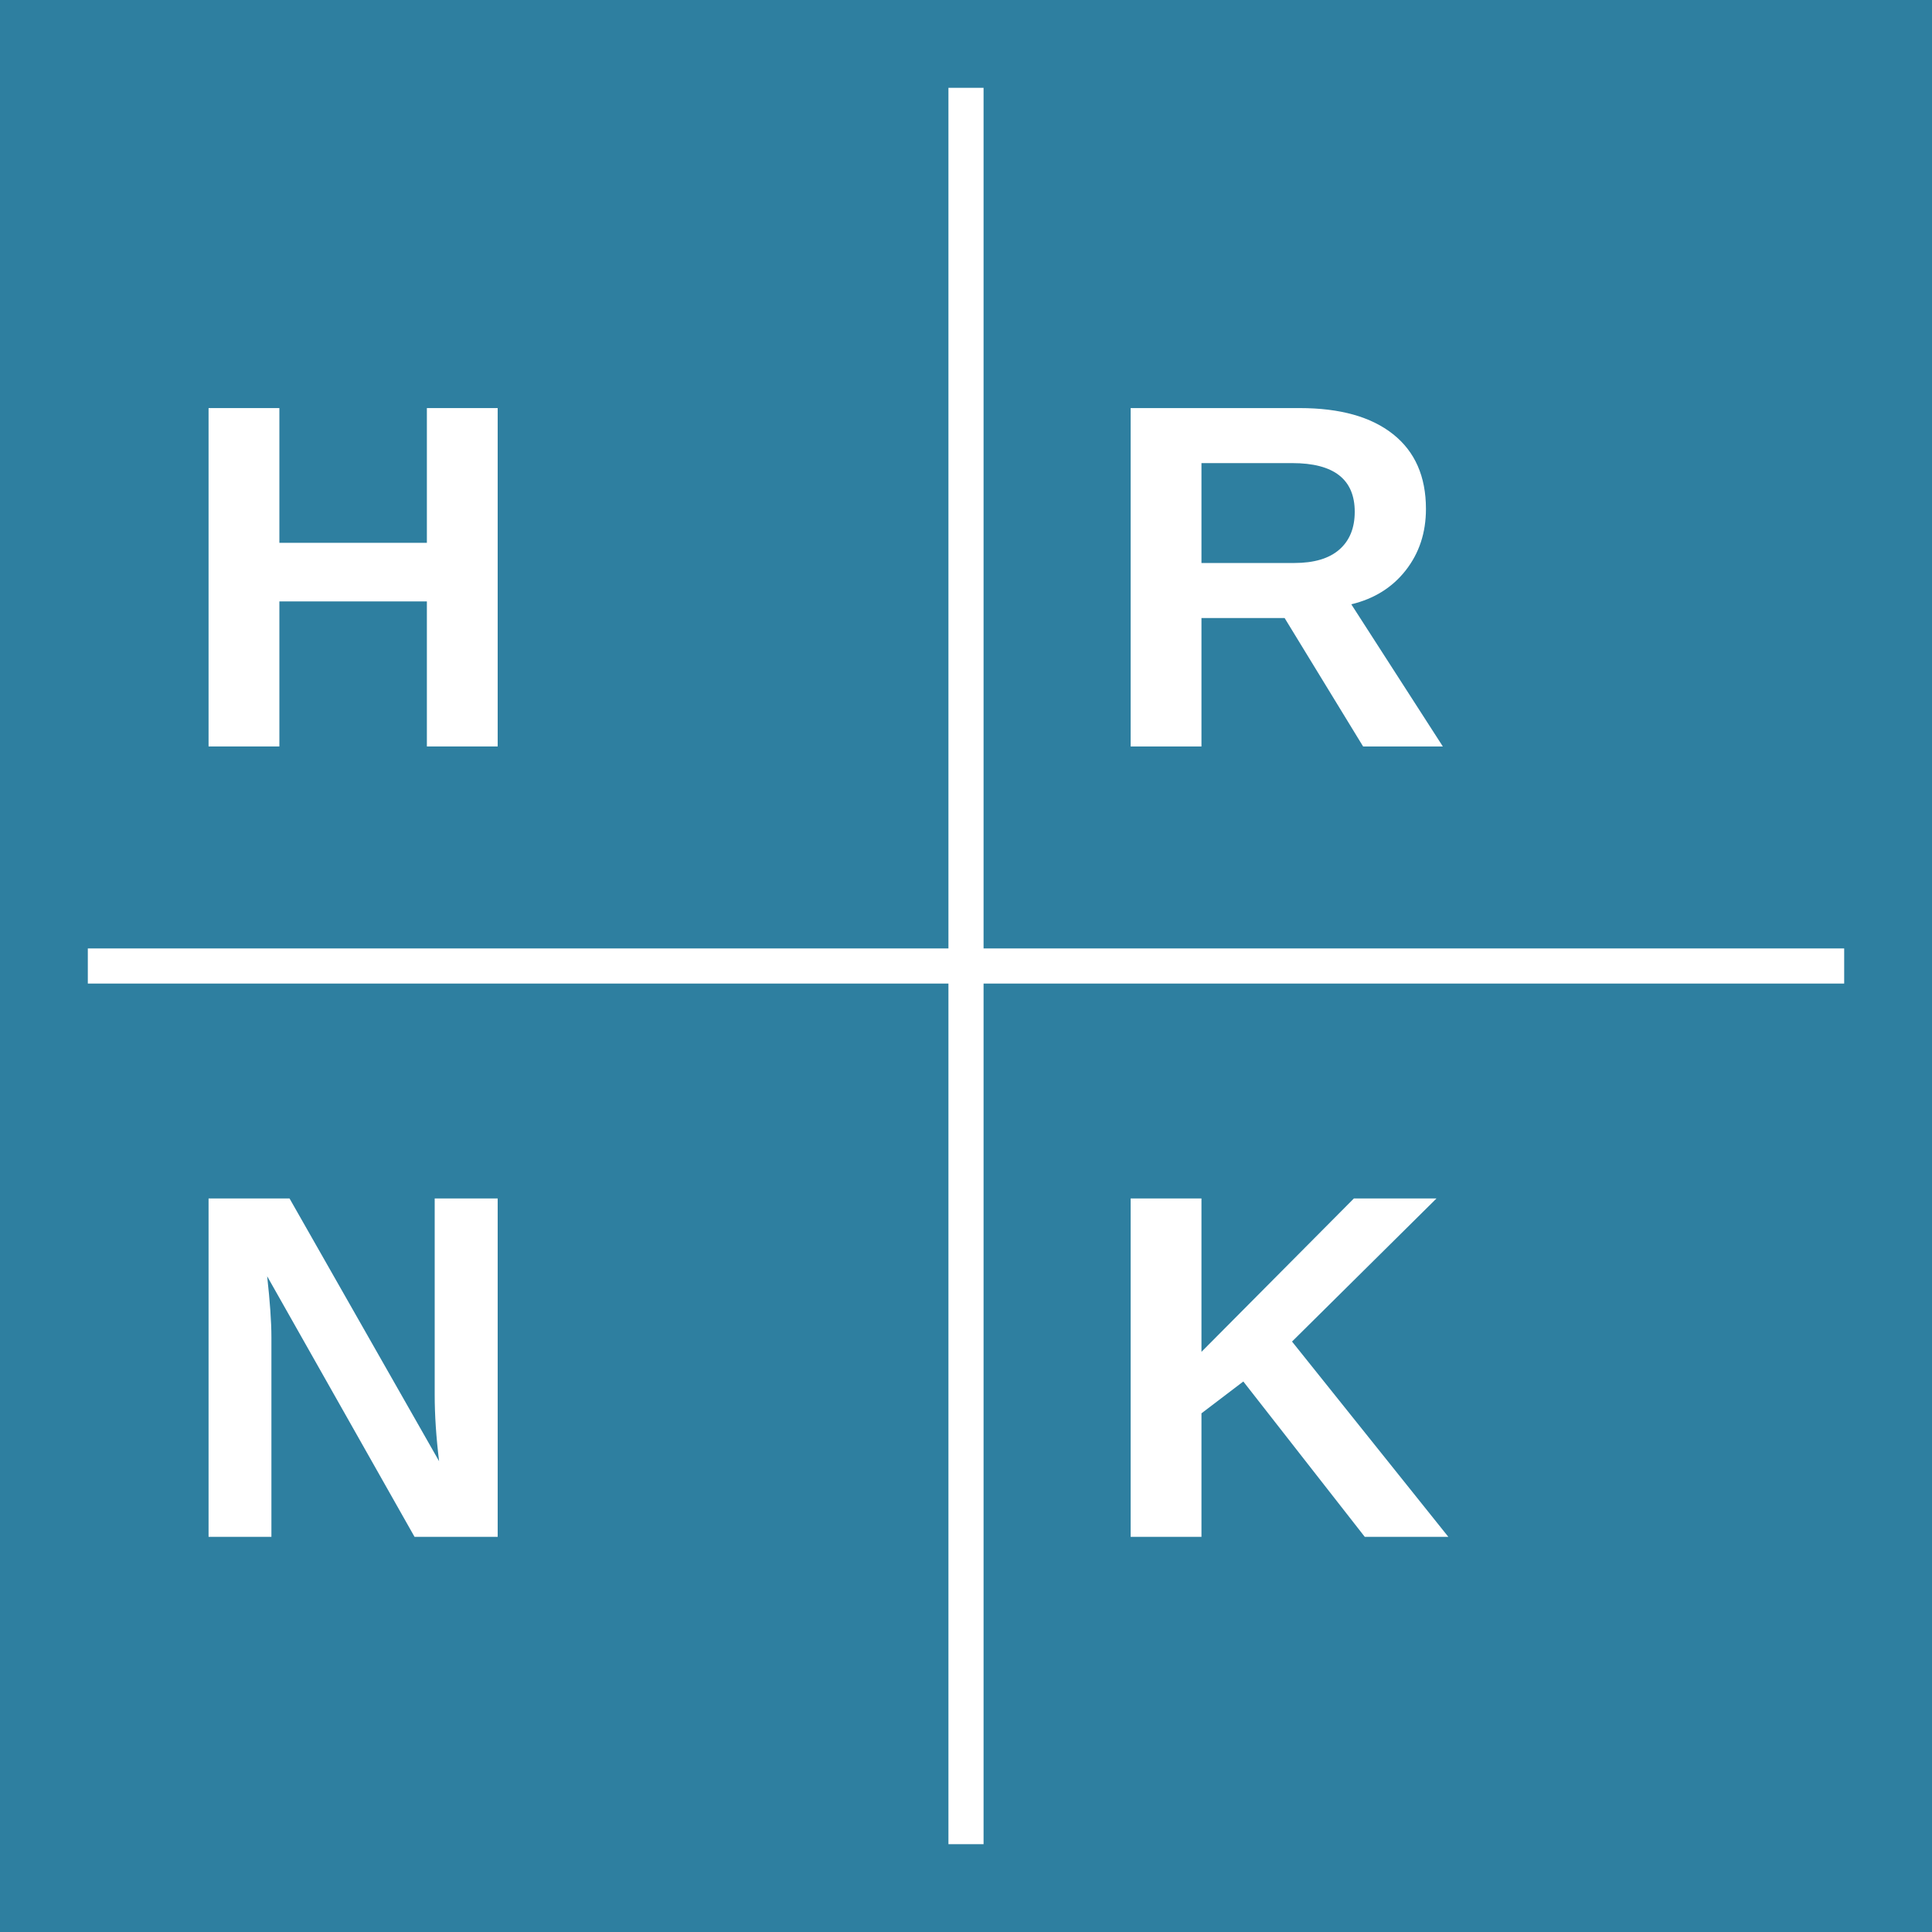
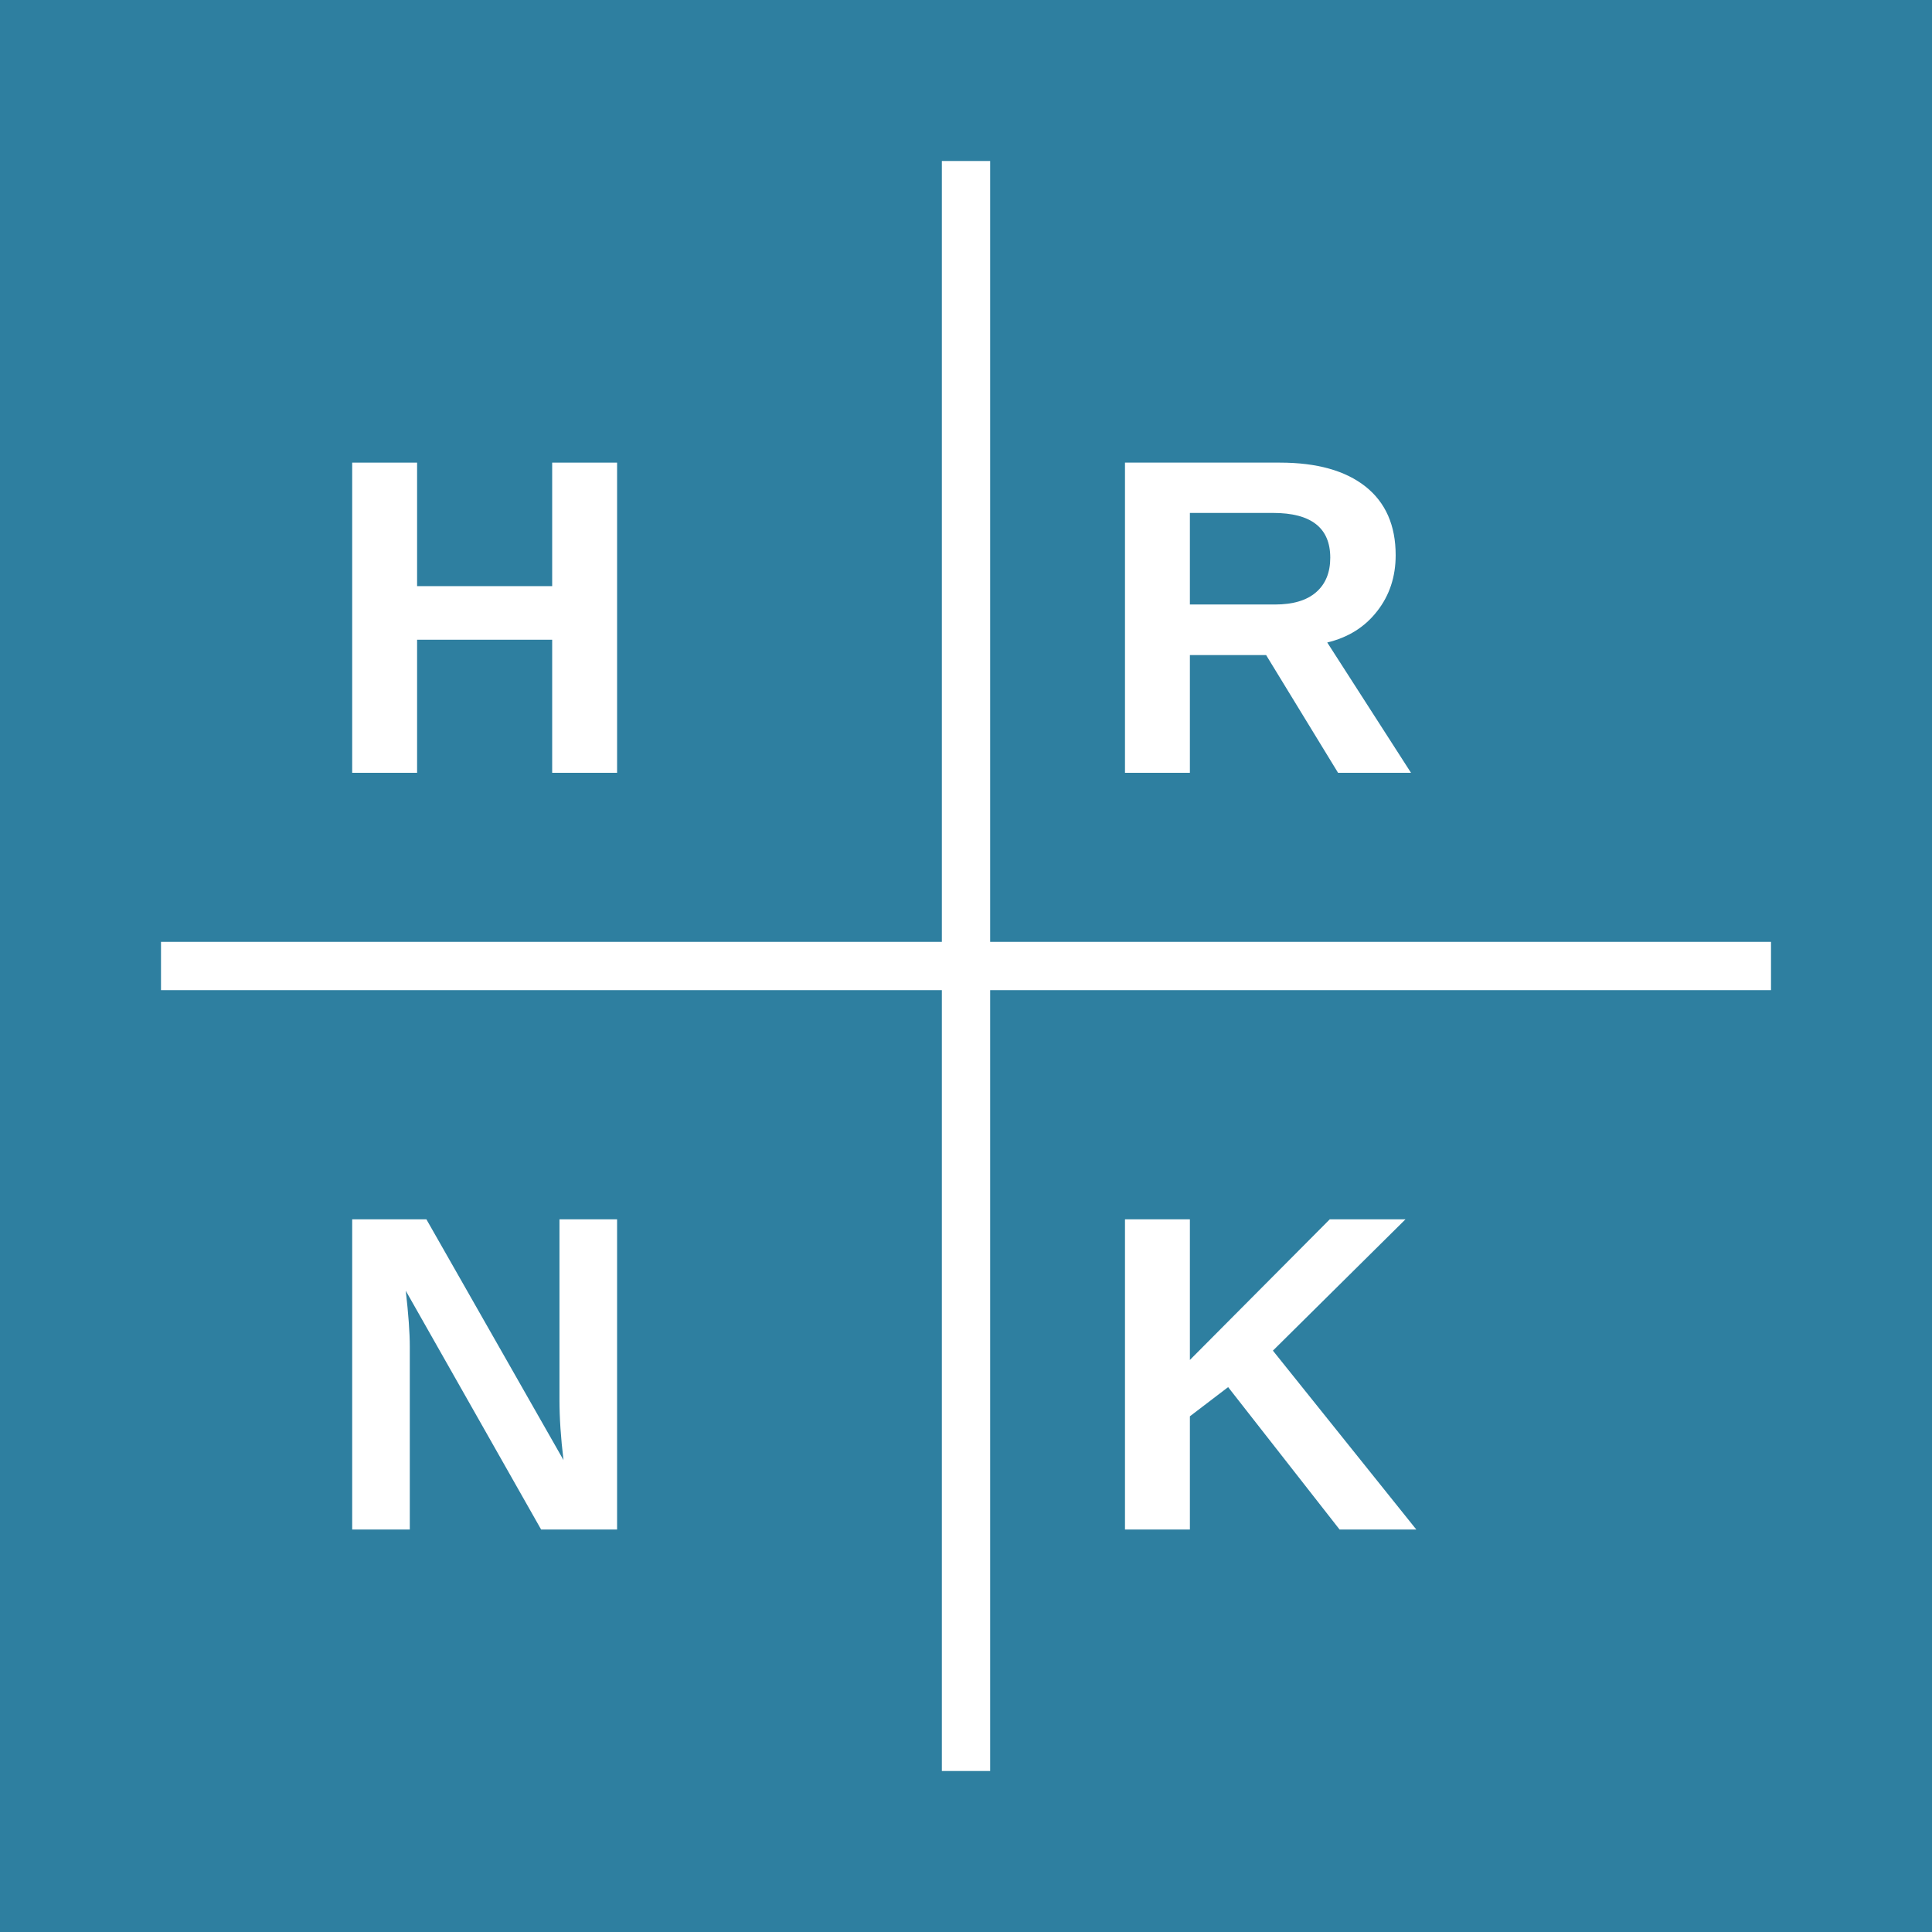
- <svg xmlns="http://www.w3.org/2000/svg" viewBox="0 0 220 220">
-   <rect width="220" height="220" fill="#2E7FA0" rx="0" />
-   <line x1="110" y1="10" x2="110" y2="210" stroke="white" stroke-width="4" />
-   <line x1="10" y1="110" x2="210" y2="110" stroke="white" stroke-width="4" />
-   <text x="20" y="85" font-family="Arial, sans-serif" font-size="56" font-weight="900" fill="white">H</text>
-   <text x="125" y="85" font-family="Arial, sans-serif" font-size="56" font-weight="900" fill="white">R</text>
-   <text x="20" y="175" font-family="Arial, sans-serif" font-size="56" font-weight="900" fill="white">N</text>
-   <text x="125" y="175" font-family="Arial, sans-serif" font-size="56" font-weight="900" fill="white">K</text>
+ <svg xmlns="http://www.w3.org/2000/svg" width="120" height="120" viewBox="0 0 120 120">
+   <rect width="120" height="120" fill="#2E7FA0" />
+   <line x1="60" y1="10" x2="60" y2="110" stroke="white" stroke-width="3" />
+   <line x1="10" y1="60" x2="110" y2="60" stroke="white" stroke-width="3" />
+   <text x="20" y="48" font-family="Arial" font-size="28" font-weight="bold" fill="white">H</text>
+   <text x="68" y="48" font-family="Arial" font-size="28" font-weight="bold" fill="white">R</text>
+   <text x="20" y="95" font-family="Arial" font-size="28" font-weight="bold" fill="white">N</text>
+   <text x="68" y="95" font-family="Arial" font-size="28" font-weight="bold" fill="white">K</text>
</svg>
